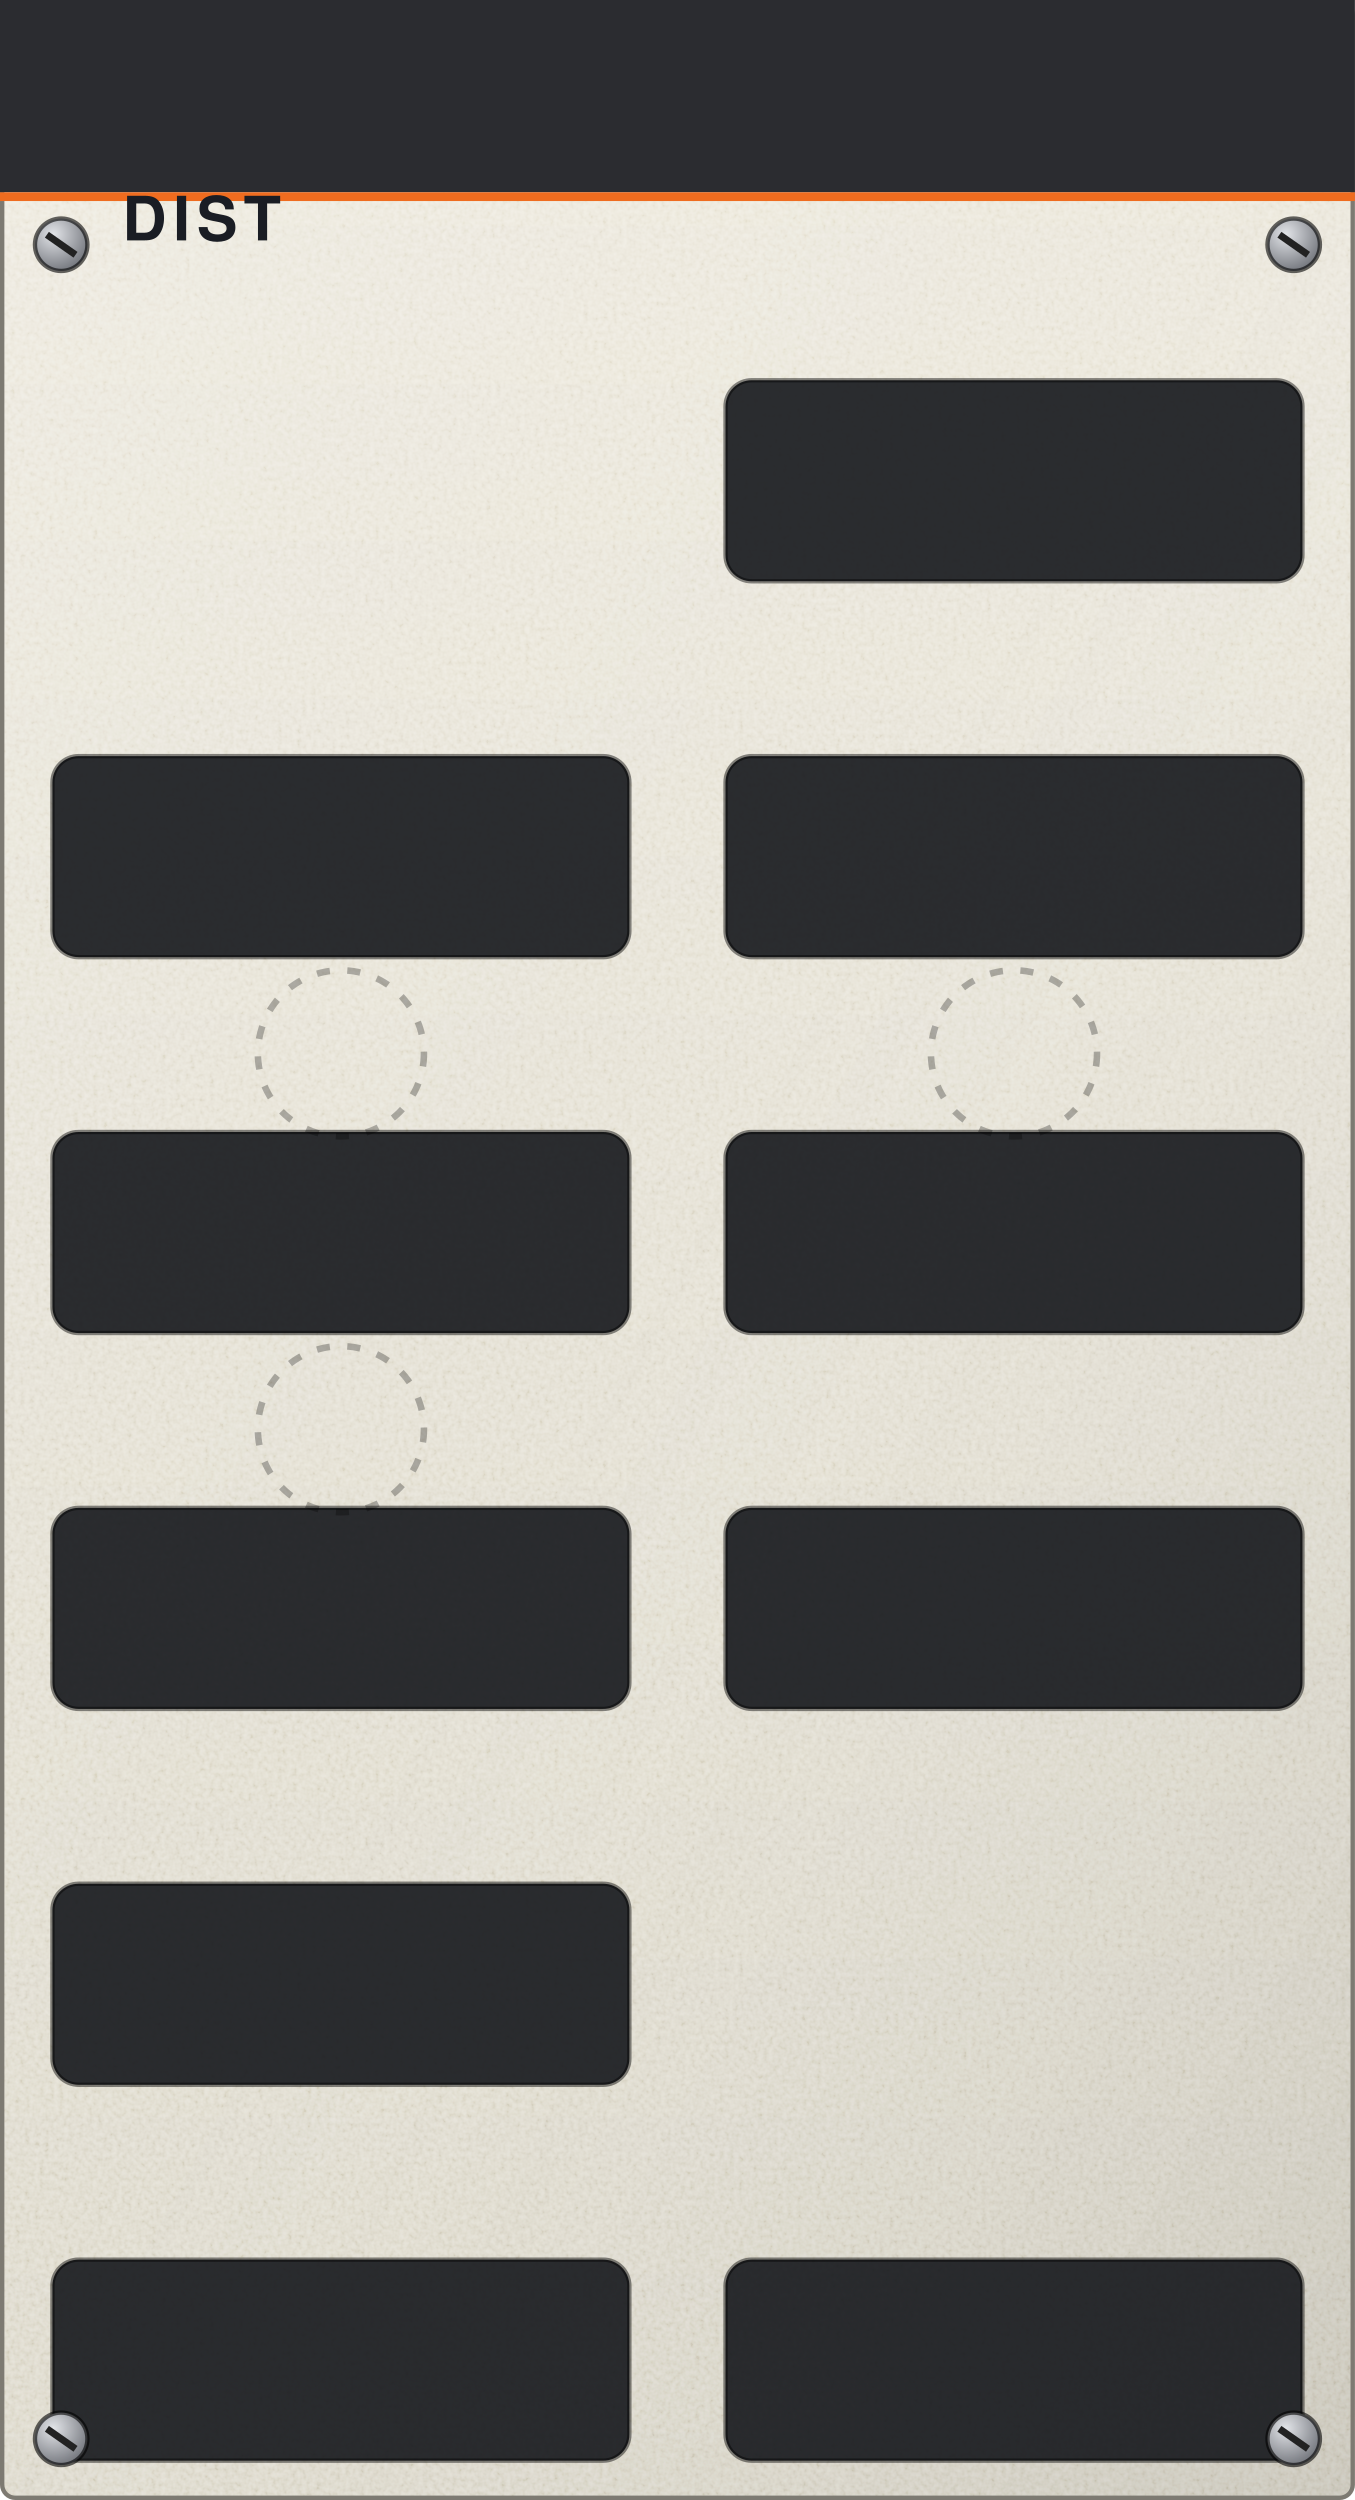
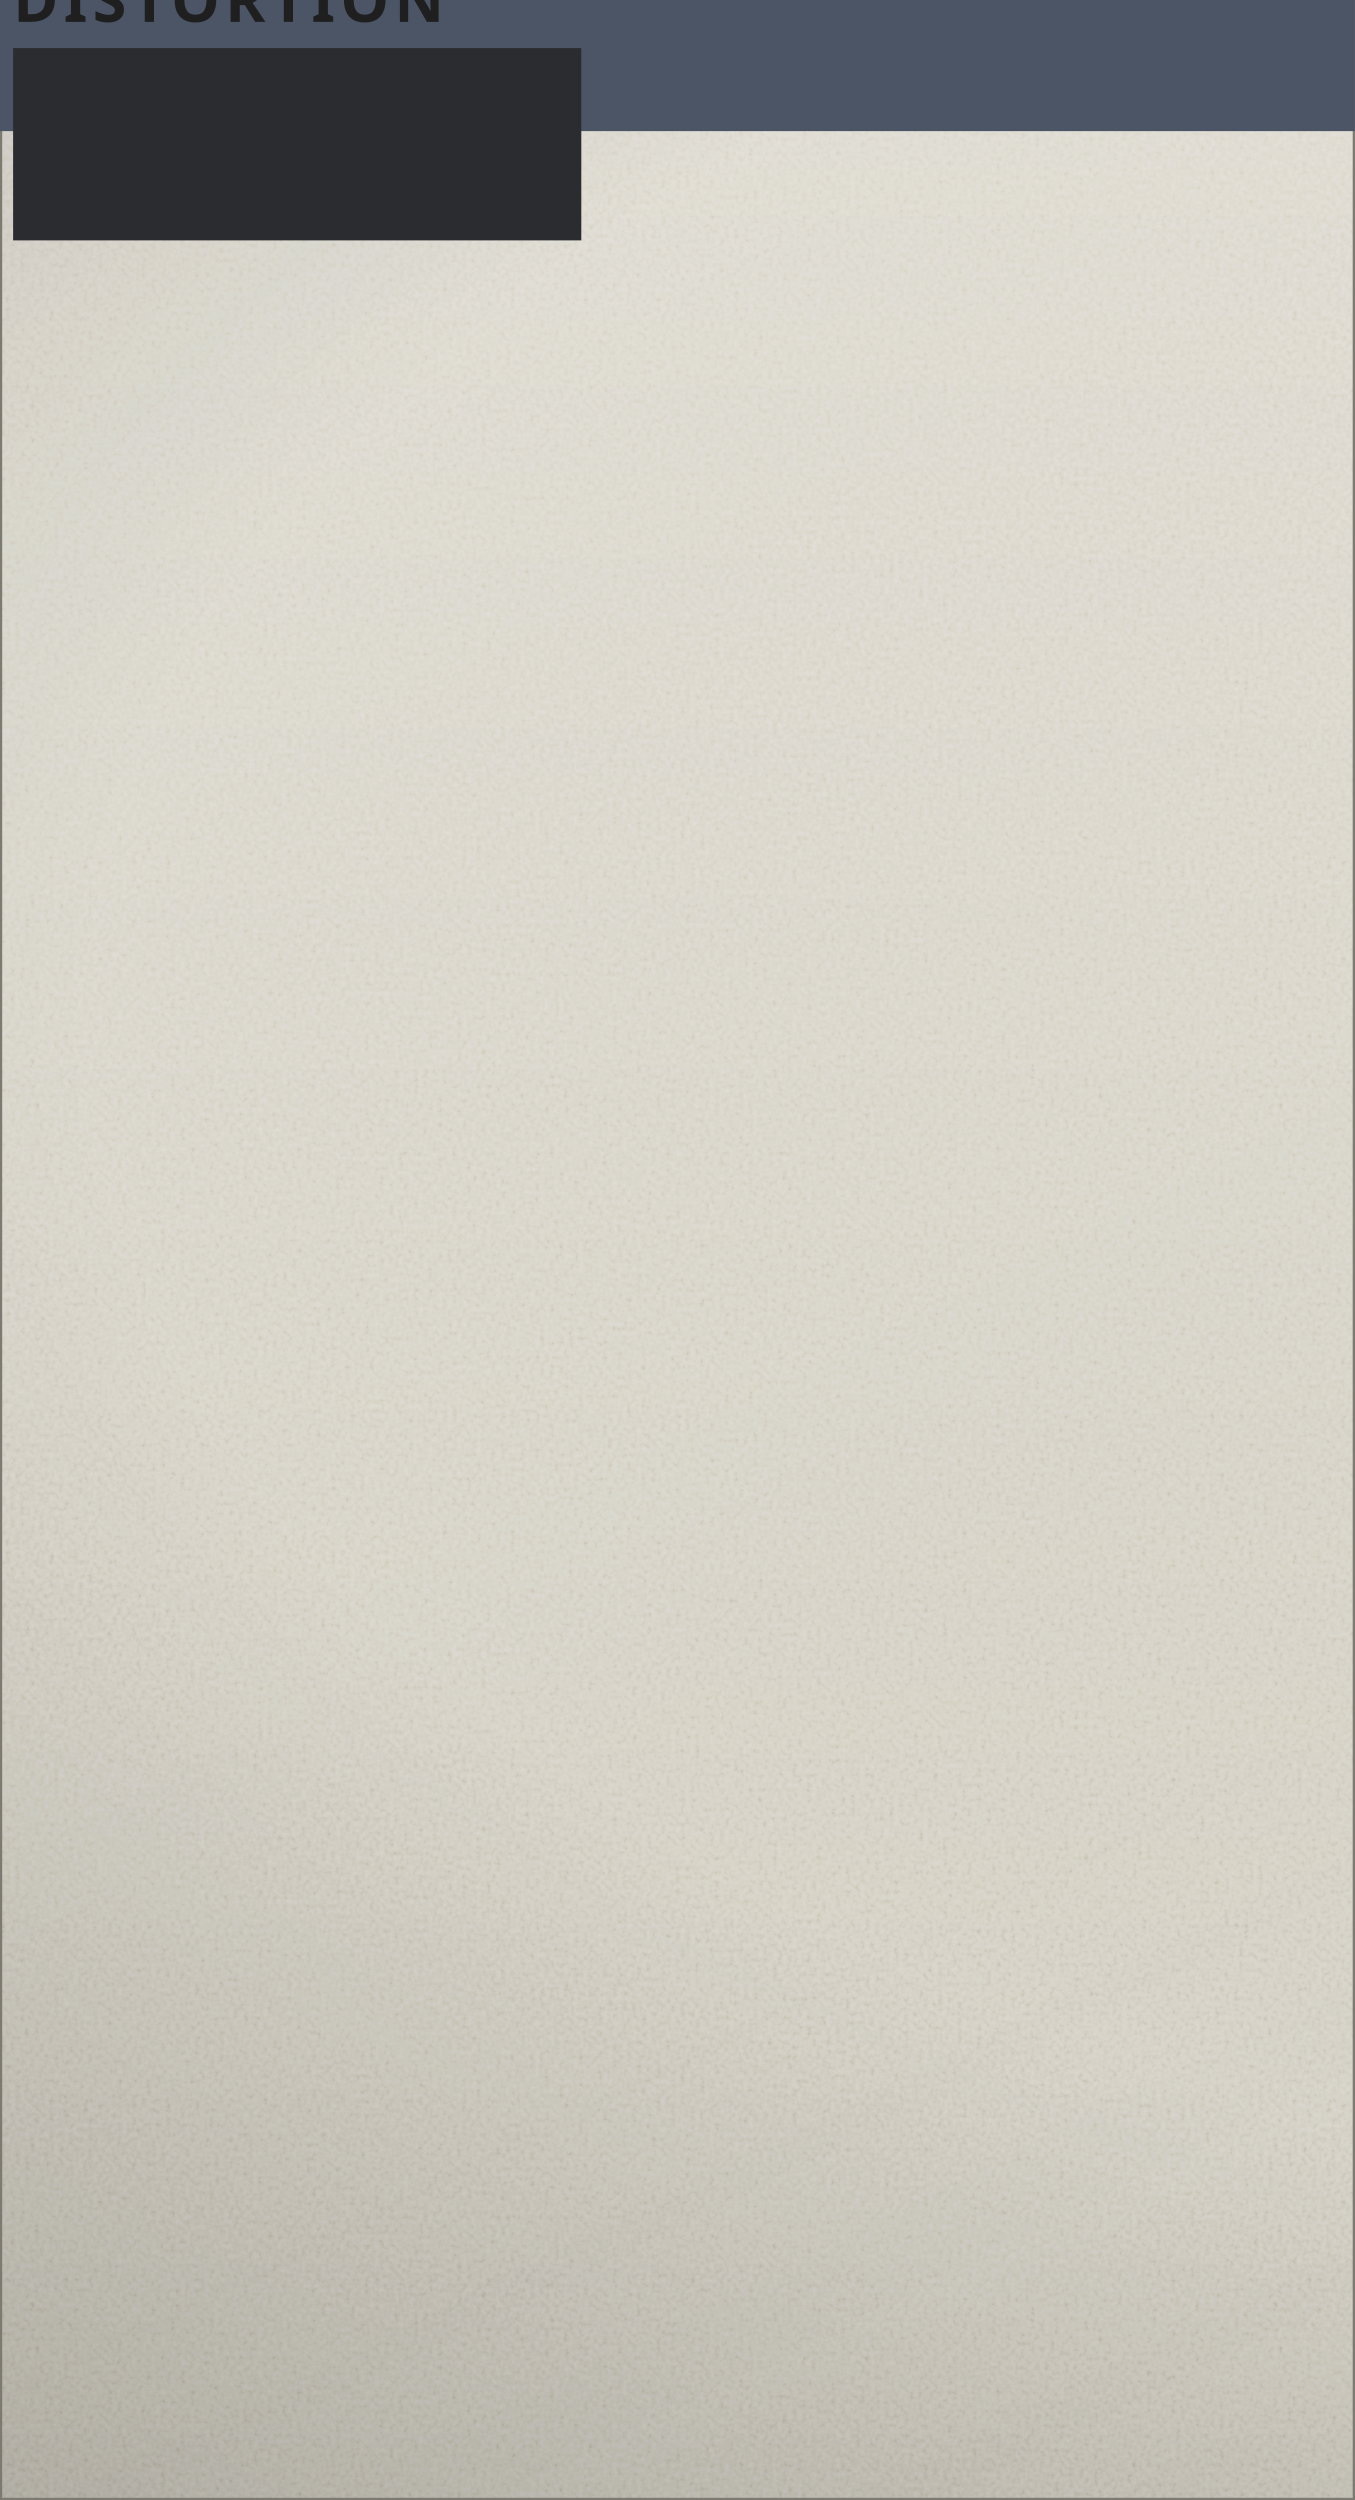
- <svg xmlns="http://www.w3.org/2000/svg" viewBox="0 0 310 572" width="310" height="572">
+ <svg xmlns="http://www.w3.org/2000/svg" viewBox="10 50 310 572" width="310" height="572">
  <defs>
    <filter id="brush" x="0" y="0" width="100%" height="100%">
      <feTurbulence type="fractalNoise" baseFrequency="0.001 1.1" numOctaves="4" seed="7" />
      <feColorMatrix type="matrix" values="1.9 0 0 0 -0.45  1.9 0 0 0 -0.45  1.9 0 0 0 -0.45  0 0 0 0 1" />
    </filter>
    <filter id="fine" x="0" y="0" width="100%" height="100%">
      <feTurbulence type="fractalNoise" baseFrequency="0.9" numOctaves="2" seed="3" />
      <feColorMatrix type="matrix" values="1.6 0 0 0 -0.3  1.6 0 0 0 -0.3  1.6 0 0 0 -0.3  0 0 0 0 1" />
    </filter>
    <filter id="grainv" x="0" y="0" width="100%" height="100%">
      <feTurbulence type="fractalNoise" baseFrequency="0.02 0.6" numOctaves="4" seed="11" />
      <feColorMatrix type="matrix" values="1.5 0 0 0 -0.25  1.2 0 0 0 -0.25  0.8 0 0 0 -0.25  0 0 0 0 1" />
    </filter>
    <linearGradient id="lit" x1="0" y1="0" x2="1" y2="1">
      <stop offset="0" stop-color="#fff" stop-opacity="0.22" />
      <stop offset="0.45" stop-color="#fff" stop-opacity="0" />
      <stop offset="1" stop-color="#000" stop-opacity="0.18" />
    </linearGradient>
    <radialGradient id="vig" cx="0.5" cy="0.45" r="0.8">
      <stop offset="0.6" stop-color="#000" stop-opacity="0" />
      <stop offset="1" stop-color="#000" stop-opacity="0.35" />
    </radialGradient>
    <radialGradient id="screw" cx="0.35" cy="0.3" r="0.8">
      <stop offset="0" stop-color="#e2e4e8" />
      <stop offset="1" stop-color="#6a6d74" />
    </radialGradient>
    <linearGradient id="woodh" x1="0" y1="0" x2="0" y2="1">
      <stop offset="0" stop-color="#7a5232" />
      <stop offset="1" stop-color="#4a2f1b" />
    </linearGradient>
    <linearGradient id="wood" x1="0" y1="0" x2="1" y2="0">
      <stop offset="0" stop-color="#5a3a22" />
      <stop offset="0.5" stop-color="#7a5232" />
      <stop offset="1" stop-color="#4a2f1b" />
    </linearGradient>
    <filter id="woodg" x="0" y="0" width="100%" height="100%">
      <feTurbulence type="fractalNoise" baseFrequency="0.02 0.4" numOctaves="3" seed="5" />
      <feColorMatrix type="matrix" values="0.9 0 0 0 0.1  0.6 0 0 0 0.02  0.4 0 0 0 0  0 0 0 0 1" />
    </filter>
-     <clipPath id="pc">
-       <rect width="310" height="572" rx="4" />
-     </clipPath>
  </defs>
-   <g clip-path="url(#pc)">
-     <linearGradient id="b9" x1="0" y1="0" x2="0" y2="1">
-       <stop offset="0" stop-color="#ece8dc" />
-       <stop offset="1" stop-color="#dcd8ca" />
-     </linearGradient>
-     <rect x="0" y="0" width="310" height="572" fill="url(#b9)" />
-     <rect x="0" y="0" width="310" height="572" filter="url(#fine)" style="mix-blend-mode:overlay" opacity="0.28" />
-     <rect x="0" y="0" width="310" height="572" fill="url(#lit)" opacity="0.5" />
+   <linearGradient id="b9" x1="0" y1="0" x2="0" y2="1">
+     <stop offset="0" stop-color="#ece8dc" />
+     <stop offset="1" stop-color="#dcd8ca" />
+   </linearGradient>
+   <rect x="0" y="0" width="1280" height="628" fill="url(#b9)" />
+   <rect x="0" y="0" width="1280" height="628" filter="url(#fine)" style="mix-blend-mode:overlay" opacity="0.28" />
+   <rect x="0" y="0" width="1280" height="628" fill="url(#lit)" opacity="0.5" />
+   <rect x="0" y="0" width="1280" height="628" fill="url(#vig)" opacity="0.6" />
+   <linearGradient id="silv" x1="0" y1="0" x2="1" y2="0">
+     <stop offset="0" stop-color="#8f9096" />
+     <stop offset="0.45" stop-color="#e9eaec" />
+     <stop offset="1" stop-color="#a3a4aa" />
+   </linearGradient>
+   <rect x="0" y="0" width="8" height="628" fill="url(#silv)" />
+   <rect x="1272" y="0" width="8" height="628" fill="url(#silv)" />
+   <rect x="8" y="0" width="1" height="628" fill="#000" opacity="0.35" />
+   <rect x="1271" y="0" width="1" height="628" fill="#000" opacity="0.35" />
+   <g fill="#2b2c30" stroke="#2b2c30" stroke-width="71.68" stroke-linejoin="round" opacity="1">
+     <path transform="translate(24.00 41.90) scale(0.0166 -0.0166)" d="M1767 551H281Q154 551 113.0 647.0Q72 743 72 850V1196Q72 1294 135.5 1363.0Q199 1432 266 1432H1315Q1411 1432 1495.5 1391.0Q1580 1350 1640.5 1285.5Q1701 1221 1734.0 1150.0Q1767 1079 1767 1024ZM1761 350Q1761 282 1727.0 218.5Q1693 155 1634.5 104.5Q1576 54 1509.0 26.0Q1442 -2 1376 -2H96V350ZM1346 987Q1346 1022 1312.5 1052.5Q1279 1083 1239 1083H594Q566 1083 531.0 1051.0Q496 1019 496 989Q496 955 525.0 922.0Q554 889 594 889H1262Q1290 889 1318.0 918.5Q1346 948 1346 987Z" />
+     <path transform="translate(54.91 41.90) scale(0.0166 -0.0166)" d="M2894 1436 2454 254Q2414 149 2367.5 86.5Q2321 24 2240.5 -9.5Q2160 -43 2036 -43Q1712 -43 1624 262L1446 877L1260 272Q1229 177 1176.5 107.0Q1124 37 1044.5 -3.0Q965 -43 858 -43Q785 -43 704.5 -5.5Q624 32 555.0 105.5Q486 179 449 276L12 1436H471L817 516Q833 479 843.0 469.0Q853 459 870 459Q898 459 911.5 472.5Q925 486 938 530L1200 1436H1712L1952 530Q1964 482 1980.5 467.5Q1997 453 2019 453Q2069 453 2093 530L2425 1436Z" />
+     <path transform="translate(103.57 41.90) scale(0.0166 -0.0166)" d="M1767 551H281Q154 551 113.0 647.0Q72 743 72 850V1196Q72 1294 135.5 1363.0Q199 1432 266 1432H1315Q1411 1432 1495.5 1391.0Q1580 1350 1640.5 1285.5Q1701 1221 1734.0 1150.0Q1767 1079 1767 1024ZM1761 350Q1761 282 1727.0 218.5Q1693 155 1634.5 104.5Q1576 54 1509.0 26.0Q1442 -2 1376 -2H96V350ZM1346 987Q1346 1022 1312.5 1052.5Q1279 1083 1239 1083H594Q566 1083 531.0 1051.0Q496 1019 496 989Q496 955 525.0 922.0Q554 889 594 889H1262Q1290 889 1318.0 918.5Q1346 948 1346 987Z" />
  </g>
-   <rect x="0.5" y="0.5" width="309" height="571" rx="3" fill="none" stroke="#7d7a72" stroke-width="1" />
-   <rect x="0" y="0" width="310" height="44" fill="#2b2c30" />
-   <rect x="0" y="44" width="310" height="2" fill="#ef6c1f" />
-   <text x="28" y="55" font-family="Helvetica, Arial, sans-serif" font-weight="700" font-size="14" letter-spacing="1.5" fill="#1a1d24">DIST</text>
-   <rect x="166" y="87" width="132" height="46" rx="6" fill="#16181c" fill-opacity="0.9" stroke="#000" stroke-opacity="0.45" />
-   <rect x="12" y="173" width="132" height="46" rx="6" fill="#16181c" fill-opacity="0.9" stroke="#000" stroke-opacity="0.45" />
-   <rect x="166" y="173" width="132" height="46" rx="6" fill="#16181c" fill-opacity="0.9" stroke="#000" stroke-opacity="0.45" />
-   <rect x="12" y="259" width="132" height="46" rx="6" fill="#16181c" fill-opacity="0.9" stroke="#000" stroke-opacity="0.45" />
-   <circle cx="78" cy="241" r="19" fill="none" stroke="#000" stroke-opacity="0.28" stroke-width="1.5" stroke-dasharray="3 4" />
-   <rect x="166" y="259" width="132" height="46" rx="6" fill="#16181c" fill-opacity="0.9" stroke="#000" stroke-opacity="0.45" />
-   <circle cx="232" cy="241" r="19" fill="none" stroke="#000" stroke-opacity="0.28" stroke-width="1.5" stroke-dasharray="3 4" />
-   <rect x="12" y="345" width="132" height="46" rx="6" fill="#16181c" fill-opacity="0.9" stroke="#000" stroke-opacity="0.45" />
-   <circle cx="78" cy="327" r="19" fill="none" stroke="#000" stroke-opacity="0.28" stroke-width="1.5" stroke-dasharray="3 4" />
-   <rect x="166" y="345" width="132" height="46" rx="6" fill="#16181c" fill-opacity="0.9" stroke="#000" stroke-opacity="0.45" />
-   <rect x="12" y="431" width="132" height="46" rx="6" fill="#16181c" fill-opacity="0.9" stroke="#000" stroke-opacity="0.45" />
-   <rect x="12" y="517" width="132" height="46" rx="6" fill="#16181c" fill-opacity="0.9" stroke="#000" stroke-opacity="0.45" />
-   <rect x="166" y="517" width="132" height="46" rx="6" fill="#16181c" fill-opacity="0.9" stroke="#000" stroke-opacity="0.45" />
-   <circle cx="14" cy="56" r="6" fill="url(#screw)" stroke="#000" stroke-opacity="0.6" />
-   <rect x="10" y="55.2" width="8" height="1.6" fill="#222" transform="rotate(35 14 56)" />
-   <circle cx="296" cy="56" r="6" fill="url(#screw)" stroke="#000" stroke-opacity="0.6" />
-   <rect x="292" y="55.2" width="8" height="1.6" fill="#222" transform="rotate(35 296 56)" />
-   <circle cx="14" cy="558" r="6" fill="url(#screw)" stroke="#000" stroke-opacity="0.6" />
-   <rect x="10" y="557.2" width="8" height="1.6" fill="#222" transform="rotate(35 14 558)" />
-   <circle cx="296" cy="558" r="6" fill="url(#screw)" stroke="#000" stroke-opacity="0.6" />
-   <rect x="292" y="557.2" width="8" height="1.6" fill="#222" transform="rotate(35 296 558)" />
+   <g fill="#4b5566" stroke="#4b5566" stroke-width="40.96" stroke-linejoin="round" opacity="1">
+     <path transform="translate(217.00 38.68) scale(0.00635 -0.00635)" d="M464 1218V822H813Q917 822 969 846Q1061 888 1061 1012Q1061 1146 972 1192Q922 1218 822 1218ZM1266 1333Q1314 1277 1342.0 1209.0Q1370 1141 1370 1054Q1370 949 1317.0 847.5Q1264 746 1142 704Q1244 663 1286.5 587.5Q1329 512 1329 357V258Q1329 157 1337 121Q1349 64 1393 37V0H1054Q1040 49 1034 79Q1022 141 1021 206L1019 343Q1017 484 967.5 531.0Q918 578 782 578H464V0H163V1474H886Q1041 1471 1124.5 1436.0Q1208 1401 1266 1333Z" />
+     <path transform="translate(228.39 38.68) scale(0.00635 -0.00635)" d="M154 0V1474H459V912H1035V1474H1341V0H1035V658H459V0Z" />
+     <path transform="translate(239.78 38.68) scale(0.00635 -0.00635)" d="M997 1474H1346L853 554V0H545V554L35 1474H398L704 832ZM691 1474Z" />
+     <path transform="translate(250.45 38.68) scale(0.00635 -0.00635)" d="M1227 1474V1213H786V0H476V1213H33V1474Z" />
+     <path transform="translate(260.39 38.68) scale(0.00635 -0.00635)" d="M154 0V1474H459V912H1035V1474H1341V0H1035V658H459V0Z" />
+     <path transform="translate(271.78 38.68) scale(0.00635 -0.00635)" d="M1133 1474H1576V0H1289V997Q1289 1040 1290.0 1117.5Q1291 1195 1291 1237L1012 0H713L436 1237Q436 1195 437.0 1117.5Q438 1040 438 997V0H151V1474H599L867 315Z" />
+     <path transform="translate(290.22 38.68) scale(0.00635 -0.00635)" d="M299 1320Q479 1502 757 1502Q1129 1502 1301 1258Q1396 1121 1403 983H1095Q1065 1089 1018 1143Q934 1239 769 1239Q601 1239 504.0 1103.5Q407 968 407 720Q407 472 509.5 348.5Q612 225 770 225Q932 225 1017 331Q1064 388 1095 502H1400Q1360 261 1195.5 110.0Q1031 -41 774 -41Q456 -41 274 163Q92 368 92 725Q92 1111 299 1320ZM748 1519Z" />
+     <path transform="translate(301.61 38.68) scale(0.00635 -0.00635)" d="M1206 739Q1206 987 1098.5 1122.5Q991 1258 808 1258Q625 1258 516.0 1123.0Q407 988 407 739Q407 490 516.0 355.0Q625 220 808 220Q991 220 1098.5 355.0Q1206 490 1206 739ZM1291 131Q1124 -41 808 -41Q492 -41 325 131Q101 342 101 739Q101 1144 325 1347Q492 1519 808 1519Q1124 1519 1291 1347Q1514 1144 1514 739Q1514 342 1291 131ZM808 1519Z" />
+     <path transform="translate(313.72 38.68) scale(0.00635 -0.00635)" d="M1133 1474H1576V0H1289V997Q1289 1040 1290.0 1117.5Q1291 1195 1291 1237L1012 0H713L436 1237Q436 1195 437.0 1117.5Q438 1040 438 997V0H151V1474H599L867 315Z" />
+     <path transform="translate(326.55 38.68) scale(0.00635 -0.00635)" d="M756 1218H469V784H756Q865 784 925.5 837.0Q986 890 986 1005Q986 1120 925.5 1169.0Q865 1218 756 1218ZM782 530H469V0H163V1474H805Q1027 1474 1159.0 1360.0Q1291 1246 1291 1007Q1291 746 1159.0 638.0Q1027 530 782 530Z" />
+     <path transform="translate(337.22 38.68) scale(0.00635 -0.00635)" d="M1206 739Q1206 987 1098.5 1122.5Q991 1258 808 1258Q625 1258 516.0 1123.0Q407 988 407 739Q407 490 516.0 355.0Q625 220 808 220Q991 220 1098.5 355.0Q1206 490 1206 739ZM1291 131Q1124 -41 808 -41Q492 -41 325 131Q101 342 101 739Q101 1144 325 1347Q492 1519 808 1519Q1124 1519 1291 1347Q1514 1144 1514 739Q1514 342 1291 131ZM808 1519Z" />
+     <path transform="translate(349.33 38.68) scale(0.00635 -0.00635)" d="M379 455Q393 354 434 304Q509 213 691 213Q800 213 868 237Q997 283 997 408Q997 481 933 521Q869 560 732 590L576 625Q346 677 258 738Q109 840 109 1057Q109 1255 253.0 1386.0Q397 1517 676 1517Q909 1517 1073.5 1393.5Q1238 1270 1246 1035H950Q942 1168 834 1224Q762 1261 655 1261Q536 1261 465.0 1213.0Q394 1165 394 1079Q394 1000 464 961Q509 935 656 900L910 839Q1077 799 1162 732Q1294 628 1294 431Q1294 229 1139.5 95.5Q985 -38 703 -38Q415 -38 250.0 93.5Q85 225 85 455ZM678 1519Z" />
+     <path transform="translate(360.00 38.68) scale(0.00635 -0.00635)" d="M1246 1213H466V900H1182V644H466V265H1282V0H165V1474H1246Z" />
+     <path transform="translate(370.67 38.68) scale(0.00635 -0.00635)" d="M464 1218V822H813Q917 822 969 846Q1061 888 1061 1012Q1061 1146 972 1192Q922 1218 822 1218ZM1266 1333Q1314 1277 1342.0 1209.0Q1370 1141 1370 1054Q1370 949 1317.0 847.5Q1264 746 1142 704Q1244 663 1286.5 587.5Q1329 512 1329 357V258Q1329 157 1337 121Q1349 64 1393 37V0H1054Q1040 49 1034 79Q1022 141 1021 206L1019 343Q1017 484 967.5 531.0Q918 578 782 578H464V0H163V1474H886Q1041 1471 1124.5 1436.0Q1208 1401 1266 1333Z" />
+   </g>
+   <rect x="10" y="50" width="310" height="572" fill="#000" fill-opacity="0.06" stroke="#7d7a72" stroke-width="1" />
+   <rect x="10" y="50" width="310" height="30" fill="#4b5566" />
+   <g fill="#ef6c1f" stroke="#ef6c1f" stroke-width="71.68" stroke-linejoin="round" opacity="1" />
+   <rect x="326" y="50" width="310" height="572" rx="3" fill="#000" fill-opacity="0.08" stroke="#000" stroke-opacity="0.35" stroke-width="1.5" />
+   <circle cx="340" cy="64" r="6" fill="url(#screw)" stroke="#000" stroke-opacity="0.6" />
+   <rect x="336" y="63.2" width="8" height="1.6" fill="#222" transform="rotate(35 340 64)" />
+   <circle cx="622" cy="64" r="6" fill="url(#screw)" stroke="#000" stroke-opacity="0.6" />
+   <rect x="618" y="63.2" width="8" height="1.6" fill="#222" transform="rotate(35 622 64)" />
+   <circle cx="340" cy="608" r="6" fill="url(#screw)" stroke="#000" stroke-opacity="0.6" />
+   <rect x="336" y="607.2" width="8" height="1.6" fill="#222" transform="rotate(35 340 608)" />
+   <circle cx="622" cy="608" r="6" fill="url(#screw)" stroke="#000" stroke-opacity="0.6" />
+   <rect x="618" y="607.2" width="8" height="1.6" fill="#222" transform="rotate(35 622 608)" />
+   <g fill="#2b2c30" stroke="#2b2c30" stroke-width="71.68" stroke-linejoin="round" opacity="0.55">
+     <path transform="translate(409.19 341.47) scale(0.02158 -0.02158)" d="M1767 551H281Q154 551 113.0 647.0Q72 743 72 850V1196Q72 1294 135.5 1363.0Q199 1432 266 1432H1315Q1411 1432 1495.5 1391.0Q1580 1350 1640.5 1285.5Q1701 1221 1734.0 1150.0Q1767 1079 1767 1024ZM1761 350Q1761 282 1727.0 218.5Q1693 155 1634.5 104.5Q1576 54 1509.0 26.0Q1442 -2 1376 -2H96V350ZM1346 987Q1346 1022 1312.5 1052.5Q1279 1083 1239 1083H594Q566 1083 531.0 1051.0Q496 1019 496 989Q496 955 525.0 922.0Q554 889 594 889H1262Q1290 889 1318.0 918.5Q1346 948 1346 987Z" />
+     <path transform="translate(449.37 341.47) scale(0.02158 -0.02158)" d="M2894 1436 2454 254Q2414 149 2367.5 86.5Q2321 24 2240.5 -9.5Q2160 -43 2036 -43Q1712 -43 1624 262L1446 877L1260 272Q1229 177 1176.5 107.0Q1124 37 1044.5 -3.0Q965 -43 858 -43Q785 -43 704.5 -5.5Q624 32 555.0 105.5Q486 179 449 276L12 1436H471L817 516Q833 479 843.0 469.0Q853 459 870 459Q898 459 911.5 472.5Q925 486 938 530L1200 1436H1712L1952 530Q1964 482 1980.5 467.5Q1997 453 2019 453Q2069 453 2093 530L2425 1436Z" />
+     <path transform="translate(512.63 341.47) scale(0.02158 -0.02158)" d="M1767 551H281Q154 551 113.0 647.0Q72 743 72 850V1196Q72 1294 135.5 1363.0Q199 1432 266 1432H1315Q1411 1432 1495.5 1391.0Q1580 1350 1640.5 1285.5Q1701 1221 1734.0 1150.0Q1767 1079 1767 1024ZM1761 350Q1761 282 1727.0 218.5Q1693 155 1634.5 104.5Q1576 54 1509.0 26.0Q1442 -2 1376 -2H96V350ZM1346 987Q1346 1022 1312.5 1052.5Q1279 1083 1239 1083H594Q566 1083 531.0 1051.0Q496 1019 496 989Q496 955 525.0 922.0Q554 889 594 889H1262Q1290 889 1318.0 918.5Q1346 948 1346 987Z" />
+   </g>
+   <g fill="#4b5566" stroke="#4b5566" stroke-width="40.96" stroke-linejoin="round" opacity="0.6">
+     <path transform="translate(415.05 373.60) scale(0.00488 -0.00488)" d="M464 1218V822H813Q917 822 969 846Q1061 888 1061 1012Q1061 1146 972 1192Q922 1218 822 1218ZM1266 1333Q1314 1277 1342.0 1209.0Q1370 1141 1370 1054Q1370 949 1317.0 847.5Q1264 746 1142 704Q1244 663 1286.5 587.5Q1329 512 1329 357V258Q1329 157 1337 121Q1349 64 1393 37V0H1054Q1040 49 1034 79Q1022 141 1021 206L1019 343Q1017 484 967.5 531.0Q918 578 782 578H464V0H163V1474H886Q1041 1471 1124.5 1436.0Q1208 1401 1266 1333Z" />
+     <path transform="translate(424.28 373.60) scale(0.00488 -0.00488)" d="M154 0V1474H459V912H1035V1474H1341V0H1035V658H459V0Z" />
+     <path transform="translate(433.50 373.60) scale(0.00488 -0.00488)" d="M997 1474H1346L853 554V0H545V554L35 1474H398L704 832ZM691 1474Z" />
+     <path transform="translate(442.17 373.60) scale(0.00488 -0.00488)" d="M1227 1474V1213H786V0H476V1213H33V1474Z" />
+     <path transform="translate(450.28 373.60) scale(0.00488 -0.00488)" d="M154 0V1474H459V912H1035V1474H1341V0H1035V658H459V0Z" />
+     <path transform="translate(459.50 373.60) scale(0.00488 -0.00488)" d="M1133 1474H1576V0H1289V997Q1289 1040 1290.0 1117.5Q1291 1195 1291 1237L1012 0H713L436 1237Q436 1195 437.0 1117.5Q438 1040 438 997V0H151V1474H599L867 315Z" />
+     <path transform="translate(474.61 373.60) scale(0.00488 -0.00488)" d="M299 1320Q479 1502 757 1502Q1129 1502 1301 1258Q1396 1121 1403 983H1095Q1065 1089 1018 1143Q934 1239 769 1239Q601 1239 504.0 1103.5Q407 968 407 720Q407 472 509.5 348.5Q612 225 770 225Q932 225 1017 331Q1064 388 1095 502H1400Q1360 261 1195.5 110.0Q1031 -41 774 -41Q456 -41 274 163Q92 368 92 725Q92 1111 299 1320ZM748 1519Z" />
+     <path transform="translate(483.83 373.60) scale(0.00488 -0.00488)" d="M1206 739Q1206 987 1098.5 1122.5Q991 1258 808 1258Q625 1258 516.0 1123.0Q407 988 407 739Q407 490 516.0 355.0Q625 220 808 220Q991 220 1098.5 355.0Q1206 490 1206 739ZM1291 131Q1124 -41 808 -41Q492 -41 325 131Q101 342 101 739Q101 1144 325 1347Q492 1519 808 1519Q1124 1519 1291 1347Q1514 1144 1514 739Q1514 342 1291 131ZM808 1519Z" />
+     <path transform="translate(493.61 373.60) scale(0.00488 -0.00488)" d="M1133 1474H1576V0H1289V997Q1289 1040 1290.0 1117.5Q1291 1195 1291 1237L1012 0H713L436 1237Q436 1195 437.0 1117.5Q438 1040 438 997V0H151V1474H599L867 315Z" />
+     <path transform="translate(503.94 373.60) scale(0.00488 -0.00488)" d="M756 1218H469V784H756Q865 784 925.5 837.0Q986 890 986 1005Q986 1120 925.5 1169.0Q865 1218 756 1218ZM782 530H469V0H163V1474H805Q1027 1474 1159.0 1360.0Q1291 1246 1291 1007Q1291 746 1159.0 638.0Q1027 530 782 530Z" />
+     <path transform="translate(512.61 373.60) scale(0.00488 -0.00488)" d="M1206 739Q1206 987 1098.5 1122.5Q991 1258 808 1258Q625 1258 516.0 1123.0Q407 988 407 739Q407 490 516.0 355.0Q625 220 808 220Q991 220 1098.5 355.0Q1206 490 1206 739ZM1291 131Q1124 -41 808 -41Q492 -41 325 131Q101 342 101 739Q101 1144 325 1347Q492 1519 808 1519Q1124 1519 1291 1347Q1514 1144 1514 739Q1514 342 1291 131ZM808 1519Z" />
+     <path transform="translate(522.38 373.60) scale(0.00488 -0.00488)" d="M379 455Q393 354 434 304Q509 213 691 213Q800 213 868 237Q997 283 997 408Q997 481 933 521Q869 560 732 590L576 625Q346 677 258 738Q109 840 109 1057Q109 1255 253.0 1386.0Q397 1517 676 1517Q909 1517 1073.5 1393.5Q1238 1270 1246 1035H950Q942 1168 834 1224Q762 1261 655 1261Q536 1261 465.0 1213.0Q394 1165 394 1079Q394 1000 464 961Q509 935 656 900L910 839Q1077 799 1162 732Q1294 628 1294 431Q1294 229 1139.5 95.5Q985 -38 703 -38Q415 -38 250.0 93.5Q85 225 85 455ZM678 1519Z" />
+     <path transform="translate(531.05 373.60) scale(0.00488 -0.00488)" d="M1246 1213H466V900H1182V644H466V265H1282V0H165V1474H1246Z" />
+     <path transform="translate(539.72 373.60) scale(0.00488 -0.00488)" d="M464 1218V822H813Q917 822 969 846Q1061 888 1061 1012Q1061 1146 972 1192Q922 1218 822 1218ZM1266 1333Q1314 1277 1342.0 1209.0Q1370 1141 1370 1054Q1370 949 1317.0 847.5Q1264 746 1142 704Q1244 663 1286.5 587.5Q1329 512 1329 357V258Q1329 157 1337 121Q1349 64 1393 37V0H1054Q1040 49 1034 79Q1022 141 1021 206L1019 343Q1017 484 967.5 531.0Q918 578 782 578H464V0H163V1474H886Q1041 1471 1124.5 1436.0Q1208 1401 1266 1333Z" />
+   </g>
+   <rect x="642" y="50" width="310" height="572" rx="3" fill="#000" fill-opacity="0.08" stroke="#000" stroke-opacity="0.35" stroke-width="1.5" />
+   <circle cx="656" cy="64" r="6" fill="url(#screw)" stroke="#000" stroke-opacity="0.6" />
+   <rect x="652" y="63.2" width="8" height="1.6" fill="#222" transform="rotate(35 656 64)" />
+   <circle cx="938" cy="64" r="6" fill="url(#screw)" stroke="#000" stroke-opacity="0.6" />
+   <rect x="934" y="63.2" width="8" height="1.6" fill="#222" transform="rotate(35 938 64)" />
+   <circle cx="656" cy="608" r="6" fill="url(#screw)" stroke="#000" stroke-opacity="0.6" />
+   <rect x="652" y="607.2" width="8" height="1.6" fill="#222" transform="rotate(35 656 608)" />
+   <circle cx="938" cy="608" r="6" fill="url(#screw)" stroke="#000" stroke-opacity="0.6" />
+   <rect x="934" y="607.2" width="8" height="1.6" fill="#222" transform="rotate(35 938 608)" />
+   <g fill="#2b2c30" stroke="#2b2c30" stroke-width="71.68" stroke-linejoin="round" opacity="0.55">
+     <path transform="translate(725.19 341.47) scale(0.02158 -0.02158)" d="M1767 551H281Q154 551 113.0 647.0Q72 743 72 850V1196Q72 1294 135.5 1363.0Q199 1432 266 1432H1315Q1411 1432 1495.5 1391.0Q1580 1350 1640.5 1285.5Q1701 1221 1734.0 1150.0Q1767 1079 1767 1024ZM1761 350Q1761 282 1727.0 218.5Q1693 155 1634.5 104.5Q1576 54 1509.0 26.0Q1442 -2 1376 -2H96V350ZM1346 987Q1346 1022 1312.5 1052.5Q1279 1083 1239 1083H594Q566 1083 531.0 1051.0Q496 1019 496 989Q496 955 525.0 922.0Q554 889 594 889H1262Q1290 889 1318.0 918.5Q1346 948 1346 987Z" />
+     <path transform="translate(765.37 341.47) scale(0.02158 -0.02158)" d="M2894 1436 2454 254Q2414 149 2367.5 86.5Q2321 24 2240.5 -9.5Q2160 -43 2036 -43Q1712 -43 1624 262L1446 877L1260 272Q1229 177 1176.5 107.0Q1124 37 1044.5 -3.0Q965 -43 858 -43Q785 -43 704.5 -5.5Q624 32 555.0 105.5Q486 179 449 276L12 1436H471L817 516Q833 479 843.0 469.0Q853 459 870 459Q898 459 911.5 472.5Q925 486 938 530L1200 1436H1712L1952 530Q1964 482 1980.5 467.5Q1997 453 2019 453Q2069 453 2093 530L2425 1436Z" />
+     <path transform="translate(828.63 341.47) scale(0.02158 -0.02158)" d="M1767 551H281Q154 551 113.0 647.0Q72 743 72 850V1196Q72 1294 135.5 1363.0Q199 1432 266 1432H1315Q1411 1432 1495.5 1391.0Q1580 1350 1640.5 1285.5Q1701 1221 1734.0 1150.0Q1767 1079 1767 1024ZM1761 350Q1761 282 1727.0 218.5Q1693 155 1634.5 104.5Q1576 54 1509.0 26.0Q1442 -2 1376 -2H96V350ZM1346 987Q1346 1022 1312.5 1052.5Q1279 1083 1239 1083H594Q566 1083 531.0 1051.0Q496 1019 496 989Q496 955 525.0 922.0Q554 889 594 889H1262Q1290 889 1318.0 918.5Q1346 948 1346 987Z" />
+   </g>
+   <g fill="#4b5566" stroke="#4b5566" stroke-width="40.96" stroke-linejoin="round" opacity="0.6">
+     <path transform="translate(731.05 373.60) scale(0.00488 -0.00488)" d="M464 1218V822H813Q917 822 969 846Q1061 888 1061 1012Q1061 1146 972 1192Q922 1218 822 1218ZM1266 1333Q1314 1277 1342.0 1209.0Q1370 1141 1370 1054Q1370 949 1317.0 847.5Q1264 746 1142 704Q1244 663 1286.5 587.5Q1329 512 1329 357V258Q1329 157 1337 121Q1349 64 1393 37V0H1054Q1040 49 1034 79Q1022 141 1021 206L1019 343Q1017 484 967.5 531.0Q918 578 782 578H464V0H163V1474H886Q1041 1471 1124.5 1436.0Q1208 1401 1266 1333Z" />
+     <path transform="translate(740.28 373.60) scale(0.00488 -0.00488)" d="M154 0V1474H459V912H1035V1474H1341V0H1035V658H459V0Z" />
+     <path transform="translate(749.50 373.60) scale(0.00488 -0.00488)" d="M997 1474H1346L853 554V0H545V554L35 1474H398L704 832ZM691 1474Z" />
+     <path transform="translate(758.17 373.60) scale(0.00488 -0.00488)" d="M1227 1474V1213H786V0H476V1213H33V1474Z" />
+     <path transform="translate(766.28 373.60) scale(0.00488 -0.00488)" d="M154 0V1474H459V912H1035V1474H1341V0H1035V658H459V0Z" />
+     <path transform="translate(775.50 373.60) scale(0.00488 -0.00488)" d="M1133 1474H1576V0H1289V997Q1289 1040 1290.0 1117.5Q1291 1195 1291 1237L1012 0H713L436 1237Q436 1195 437.0 1117.5Q438 1040 438 997V0H151V1474H599L867 315Z" />
+     <path transform="translate(790.61 373.60) scale(0.00488 -0.00488)" d="M299 1320Q479 1502 757 1502Q1129 1502 1301 1258Q1396 1121 1403 983H1095Q1065 1089 1018 1143Q934 1239 769 1239Q601 1239 504.0 1103.5Q407 968 407 720Q407 472 509.5 348.5Q612 225 770 225Q932 225 1017 331Q1064 388 1095 502H1400Q1360 261 1195.5 110.0Q1031 -41 774 -41Q456 -41 274 163Q92 368 92 725Q92 1111 299 1320ZM748 1519Z" />
+     <path transform="translate(799.83 373.60) scale(0.00488 -0.00488)" d="M1206 739Q1206 987 1098.5 1122.5Q991 1258 808 1258Q625 1258 516.0 1123.0Q407 988 407 739Q407 490 516.0 355.0Q625 220 808 220Q991 220 1098.5 355.0Q1206 490 1206 739ZM1291 131Q1124 -41 808 -41Q492 -41 325 131Q101 342 101 739Q101 1144 325 1347Q492 1519 808 1519Q1124 1519 1291 1347Q1514 1144 1514 739Q1514 342 1291 131ZM808 1519Z" />
+     <path transform="translate(809.61 373.60) scale(0.00488 -0.00488)" d="M1133 1474H1576V0H1289V997Q1289 1040 1290.0 1117.5Q1291 1195 1291 1237L1012 0H713L436 1237Q436 1195 437.0 1117.5Q438 1040 438 997V0H151V1474H599L867 315Z" />
+     <path transform="translate(819.94 373.60) scale(0.00488 -0.00488)" d="M756 1218H469V784H756Q865 784 925.5 837.0Q986 890 986 1005Q986 1120 925.5 1169.0Q865 1218 756 1218ZM782 530H469V0H163V1474H805Q1027 1474 1159.0 1360.0Q1291 1246 1291 1007Q1291 746 1159.0 638.0Q1027 530 782 530Z" />
+     <path transform="translate(828.61 373.60) scale(0.00488 -0.00488)" d="M1206 739Q1206 987 1098.5 1122.5Q991 1258 808 1258Q625 1258 516.0 1123.0Q407 988 407 739Q407 490 516.0 355.0Q625 220 808 220Q991 220 1098.5 355.0Q1206 490 1206 739ZM1291 131Q1124 -41 808 -41Q492 -41 325 131Q101 342 101 739Q101 1144 325 1347Q492 1519 808 1519Q1124 1519 1291 1347Q1514 1144 1514 739Q1514 342 1291 131ZM808 1519Z" />
+     <path transform="translate(838.38 373.60) scale(0.00488 -0.00488)" d="M379 455Q393 354 434 304Q509 213 691 213Q800 213 868 237Q997 283 997 408Q997 481 933 521Q869 560 732 590L576 625Q346 677 258 738Q109 840 109 1057Q109 1255 253.0 1386.0Q397 1517 676 1517Q909 1517 1073.5 1393.5Q1238 1270 1246 1035H950Q942 1168 834 1224Q762 1261 655 1261Q536 1261 465.0 1213.0Q394 1165 394 1079Q394 1000 464 961Q509 935 656 900L910 839Q1077 799 1162 732Q1294 628 1294 431Q1294 229 1139.5 95.5Q985 -38 703 -38Q415 -38 250.0 93.5Q85 225 85 455ZM678 1519Z" />
+     <path transform="translate(847.05 373.60) scale(0.00488 -0.00488)" d="M1246 1213H466V900H1182V644H466V265H1282V0H165V1474H1246Z" />
+     <path transform="translate(855.72 373.60) scale(0.00488 -0.00488)" d="M464 1218V822H813Q917 822 969 846Q1061 888 1061 1012Q1061 1146 972 1192Q922 1218 822 1218ZM1266 1333Q1314 1277 1342.0 1209.0Q1370 1141 1370 1054Q1370 949 1317.0 847.5Q1264 746 1142 704Q1244 663 1286.5 587.5Q1329 512 1329 357V258Q1329 157 1337 121Q1349 64 1393 37V0H1054Q1040 49 1034 79Q1022 141 1021 206L1019 343Q1017 484 967.5 531.0Q918 578 782 578H464V0H163V1474H886Q1041 1471 1124.5 1436.0Q1208 1401 1266 1333Z" />
+   </g>
+   <rect x="958" y="50" width="310" height="572" rx="3" fill="#000" fill-opacity="0.08" stroke="#000" stroke-opacity="0.35" stroke-width="1.5" />
+   <circle cx="972" cy="64" r="6" fill="url(#screw)" stroke="#000" stroke-opacity="0.6" />
+   <rect x="968" y="63.2" width="8" height="1.6" fill="#222" transform="rotate(35 972 64)" />
+   <circle cx="1254" cy="64" r="6" fill="url(#screw)" stroke="#000" stroke-opacity="0.6" />
+   <rect x="1250" y="63.2" width="8" height="1.6" fill="#222" transform="rotate(35 1254 64)" />
+   <circle cx="972" cy="608" r="6" fill="url(#screw)" stroke="#000" stroke-opacity="0.6" />
+   <rect x="968" y="607.2" width="8" height="1.6" fill="#222" transform="rotate(35 972 608)" />
+   <circle cx="1254" cy="608" r="6" fill="url(#screw)" stroke="#000" stroke-opacity="0.6" />
+   <rect x="1250" y="607.2" width="8" height="1.6" fill="#222" transform="rotate(35 1254 608)" />
+   <g fill="#2b2c30" stroke="#2b2c30" stroke-width="71.68" stroke-linejoin="round" opacity="0.55">
+     <path transform="translate(1041.19 341.47) scale(0.02158 -0.02158)" d="M1767 551H281Q154 551 113.0 647.0Q72 743 72 850V1196Q72 1294 135.5 1363.0Q199 1432 266 1432H1315Q1411 1432 1495.5 1391.0Q1580 1350 1640.5 1285.5Q1701 1221 1734.0 1150.0Q1767 1079 1767 1024ZM1761 350Q1761 282 1727.0 218.5Q1693 155 1634.5 104.5Q1576 54 1509.0 26.0Q1442 -2 1376 -2H96V350ZM1346 987Q1346 1022 1312.5 1052.5Q1279 1083 1239 1083H594Q566 1083 531.0 1051.0Q496 1019 496 989Q496 955 525.0 922.0Q554 889 594 889H1262Q1290 889 1318.0 918.5Q1346 948 1346 987Z" />
+     <path transform="translate(1081.37 341.47) scale(0.02158 -0.02158)" d="M2894 1436 2454 254Q2414 149 2367.5 86.5Q2321 24 2240.5 -9.5Q2160 -43 2036 -43Q1712 -43 1624 262L1446 877L1260 272Q1229 177 1176.5 107.0Q1124 37 1044.5 -3.0Q965 -43 858 -43Q785 -43 704.5 -5.5Q624 32 555.0 105.5Q486 179 449 276L12 1436H471L817 516Q833 479 843.0 469.0Q853 459 870 459Q898 459 911.5 472.5Q925 486 938 530L1200 1436H1712L1952 530Q1964 482 1980.5 467.5Q1997 453 2019 453Q2069 453 2093 530L2425 1436Z" />
+     <path transform="translate(1144.63 341.47) scale(0.02158 -0.02158)" d="M1767 551H281Q154 551 113.0 647.0Q72 743 72 850V1196Q72 1294 135.5 1363.0Q199 1432 266 1432H1315Q1411 1432 1495.5 1391.0Q1580 1350 1640.5 1285.5Q1701 1221 1734.0 1150.0Q1767 1079 1767 1024ZM1761 350Q1761 282 1727.0 218.5Q1693 155 1634.5 104.5Q1576 54 1509.0 26.0Q1442 -2 1376 -2H96V350ZM1346 987Q1346 1022 1312.5 1052.5Q1279 1083 1239 1083H594Q566 1083 531.0 1051.0Q496 1019 496 989Q496 955 525.0 922.0Q554 889 594 889H1262Q1290 889 1318.0 918.5Q1346 948 1346 987Z" />
+   </g>
+   <g fill="#4b5566" stroke="#4b5566" stroke-width="40.96" stroke-linejoin="round" opacity="0.6">
+     <path transform="translate(1047.05 373.60) scale(0.00488 -0.00488)" d="M464 1218V822H813Q917 822 969 846Q1061 888 1061 1012Q1061 1146 972 1192Q922 1218 822 1218ZM1266 1333Q1314 1277 1342.0 1209.0Q1370 1141 1370 1054Q1370 949 1317.0 847.5Q1264 746 1142 704Q1244 663 1286.5 587.5Q1329 512 1329 357V258Q1329 157 1337 121Q1349 64 1393 37V0H1054Q1040 49 1034 79Q1022 141 1021 206L1019 343Q1017 484 967.5 531.0Q918 578 782 578H464V0H163V1474H886Q1041 1471 1124.5 1436.0Q1208 1401 1266 1333Z" />
+     <path transform="translate(1056.28 373.60) scale(0.00488 -0.00488)" d="M154 0V1474H459V912H1035V1474H1341V0H1035V658H459V0Z" />
+     <path transform="translate(1065.50 373.60) scale(0.00488 -0.00488)" d="M997 1474H1346L853 554V0H545V554L35 1474H398L704 832ZM691 1474Z" />
+     <path transform="translate(1074.17 373.60) scale(0.00488 -0.00488)" d="M1227 1474V1213H786V0H476V1213H33V1474Z" />
+     <path transform="translate(1082.28 373.60) scale(0.00488 -0.00488)" d="M154 0V1474H459V912H1035V1474H1341V0H1035V658H459V0Z" />
+     <path transform="translate(1091.50 373.60) scale(0.00488 -0.00488)" d="M1133 1474H1576V0H1289V997Q1289 1040 1290.0 1117.5Q1291 1195 1291 1237L1012 0H713L436 1237Q436 1195 437.0 1117.5Q438 1040 438 997V0H151V1474H599L867 315Z" />
+     <path transform="translate(1106.61 373.60) scale(0.00488 -0.00488)" d="M299 1320Q479 1502 757 1502Q1129 1502 1301 1258Q1396 1121 1403 983H1095Q1065 1089 1018 1143Q934 1239 769 1239Q601 1239 504.0 1103.5Q407 968 407 720Q407 472 509.5 348.5Q612 225 770 225Q932 225 1017 331Q1064 388 1095 502H1400Q1360 261 1195.5 110.0Q1031 -41 774 -41Q456 -41 274 163Q92 368 92 725Q92 1111 299 1320ZM748 1519Z" />
+     <path transform="translate(1115.83 373.60) scale(0.00488 -0.00488)" d="M1206 739Q1206 987 1098.5 1122.5Q991 1258 808 1258Q625 1258 516.0 1123.0Q407 988 407 739Q407 490 516.0 355.0Q625 220 808 220Q991 220 1098.5 355.0Q1206 490 1206 739ZM1291 131Q1124 -41 808 -41Q492 -41 325 131Q101 342 101 739Q101 1144 325 1347Q492 1519 808 1519Q1124 1519 1291 1347Q1514 1144 1514 739Q1514 342 1291 131ZM808 1519Z" />
+     <path transform="translate(1125.61 373.60) scale(0.00488 -0.00488)" d="M1133 1474H1576V0H1289V997Q1289 1040 1290.0 1117.5Q1291 1195 1291 1237L1012 0H713L436 1237Q436 1195 437.0 1117.5Q438 1040 438 997V0H151V1474H599L867 315Z" />
+     <path transform="translate(1135.94 373.60) scale(0.00488 -0.00488)" d="M756 1218H469V784H756Q865 784 925.5 837.0Q986 890 986 1005Q986 1120 925.5 1169.0Q865 1218 756 1218ZM782 530H469V0H163V1474H805Q1027 1474 1159.0 1360.0Q1291 1246 1291 1007Q1291 746 1159.0 638.0Q1027 530 782 530Z" />
+     <path transform="translate(1144.61 373.60) scale(0.00488 -0.00488)" d="M1206 739Q1206 987 1098.5 1122.5Q991 1258 808 1258Q625 1258 516.0 1123.0Q407 988 407 739Q407 490 516.0 355.0Q625 220 808 220Q991 220 1098.5 355.0Q1206 490 1206 739ZM1291 131Q1124 -41 808 -41Q492 -41 325 131Q101 342 101 739Q101 1144 325 1347Q492 1519 808 1519Q1124 1519 1291 1347Q1514 1144 1514 739Q1514 342 1291 131ZM808 1519Z" />
+     <path transform="translate(1154.38 373.60) scale(0.00488 -0.00488)" d="M379 455Q393 354 434 304Q509 213 691 213Q800 213 868 237Q997 283 997 408Q997 481 933 521Q869 560 732 590L576 625Q346 677 258 738Q109 840 109 1057Q109 1255 253.0 1386.0Q397 1517 676 1517Q909 1517 1073.5 1393.5Q1238 1270 1246 1035H950Q942 1168 834 1224Q762 1261 655 1261Q536 1261 465.0 1213.0Q394 1165 394 1079Q394 1000 464 961Q509 935 656 900L910 839Q1077 799 1162 732Q1294 628 1294 431Q1294 229 1139.5 95.5Q985 -38 703 -38Q415 -38 250.0 93.5Q85 225 85 455ZM678 1519Z" />
+     <path transform="translate(1163.05 373.60) scale(0.00488 -0.00488)" d="M1246 1213H466V900H1182V644H466V265H1282V0H165V1474H1246Z" />
+     <path transform="translate(1171.72 373.60) scale(0.00488 -0.00488)" d="M464 1218V822H813Q917 822 969 846Q1061 888 1061 1012Q1061 1146 972 1192Q922 1218 822 1218ZM1266 1333Q1314 1277 1342.0 1209.0Q1370 1141 1370 1054Q1370 949 1317.0 847.5Q1264 746 1142 704Q1244 663 1286.5 587.5Q1329 512 1329 357V258Q1329 157 1337 121Q1349 64 1393 37V0H1054Q1040 49 1034 79Q1022 141 1021 206L1019 343Q1017 484 967.5 531.0Q918 578 782 578H464V0H163V1474H886Q1041 1471 1124.5 1436.0Q1208 1401 1266 1333Z" />
+   </g>
+   <text x="13" y="55" font-family="Titillium Web" font-weight="600" font-size="14" letter-spacing="1.2" fill="#1f1f1f">DISTORTION</text>
+   <rect x="13" y="61" width="130" height="44" fill="#2b2c30" />
+   <path d="M276 15 L292 15 L284 23 Z" fill="#ef6c1f" />
</svg>
